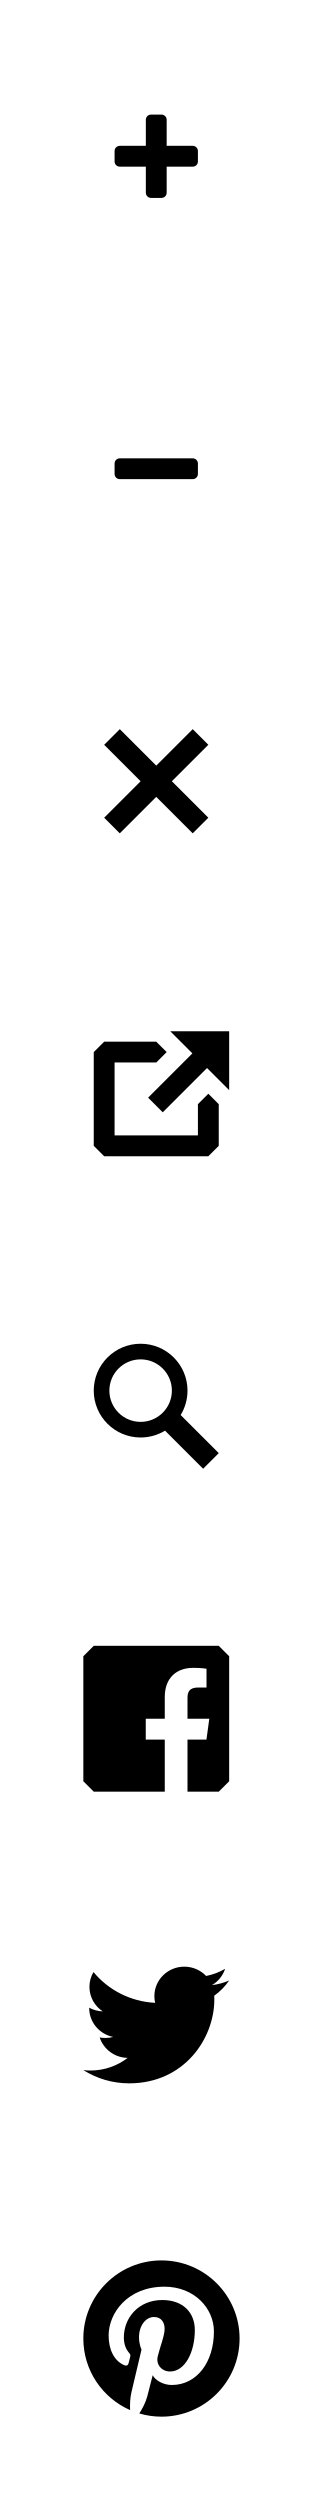
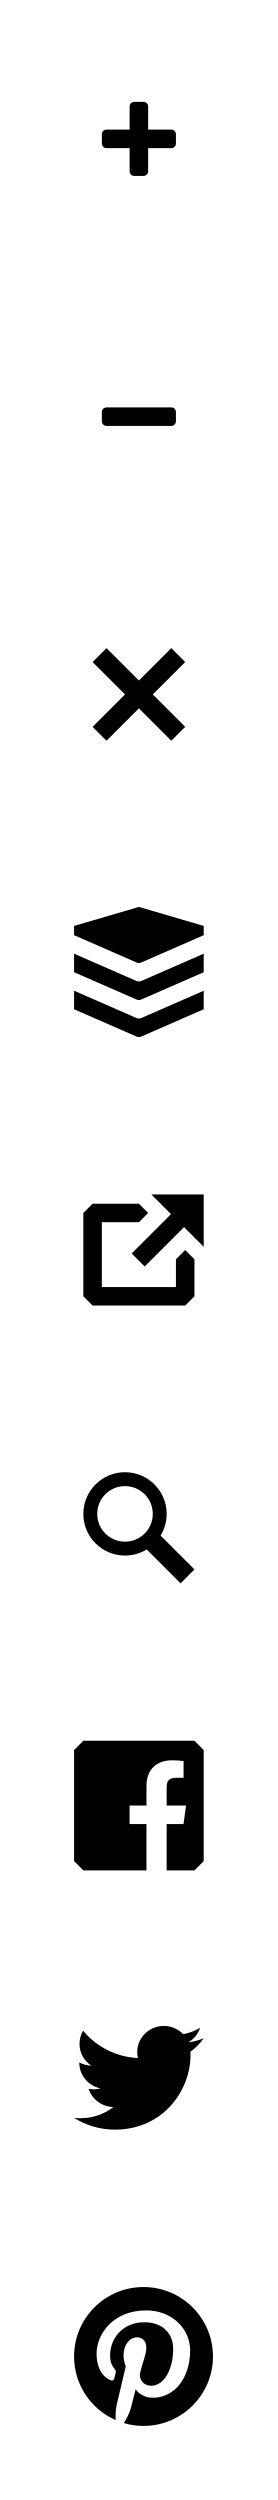
- <svg xmlns="http://www.w3.org/2000/svg" width="30" height="240" id="svg10280" version="1.1">
+ <svg xmlns="http://www.w3.org/2000/svg" width="30" height="270" id="svg10280" version="1.1">
  <defs id="defs10282">
    <clipPath id="clipPath10190" clipPathUnits="userSpaceOnUse">
      <path id="path10192" d="m 0.06,162.536 199.94,0 0,-162.476 -199.94,0 0,162.476 z" />
    </clipPath>
    <clipPath id="clipPath10196" clipPathUnits="userSpaceOnUse">
      <path id="path10198" d="M 0,0 200,0 200,163 0,163 0,0 z" />
    </clipPath>
    <clipPath clipPathUnits="userSpaceOnUse" id="clipPath4518">
      <path d="M 0,500 1024,500 1024,0 0,0 0,500 z" id="path4520" />
    </clipPath>
+     <clipPath clipPathUnits="userSpaceOnUse" id="clipPath3441">
+       <path id="path3443" d="m -28.999,153.8 c -0.101,-5e-4 -0.203,0.027 -0.292,0.075 l -5.4,2.975 c -0.093,0.051 -0.171,0.125 -0.225,0.217 -0.054,0.092 -0.084,0.202 -0.084,0.308 l 0,6.05 c 3e-4,0.213 0.121,0.422 0.308,0.525 l 5.4,2.975 c 0.088,0.048 0.191,0.075 0.292,0.075 0.1,0 0.204,-0.027 0.292,-0.075 l 5.4,-2.975 c 0.187,-0.103 0.308,-0.311 0.308,-0.525 l 0,-6.05 c -2e-4,-0.107 -0.029,-0.217 -0.084,-0.308 -0.054,-0.092 -0.131,-0.165 -0.225,-0.217 l -5.4,-2.975 c -0.088,-0.048 -0.192,-0.075 -0.292,-0.075 z" style="font-size:medium;font-style:normal;font-variant:normal;font-weight:normal;font-stretch:normal;text-indent:0;text-align:start;text-decoration:none;line-height:normal;letter-spacing:normal;word-spacing:normal;text-transform:none;direction:ltr;block-progression:tb;writing-mode:lr-tb;text-anchor:start;baseline-shift:baseline;color:#000000;fill:#000000;fill-opacity:1;fill-rule:nonzero;stroke:none;stroke-width:1;marker:none;visibility:visible;display:inline;overflow:visible;enable-background:accumulate;font-family:Sans;-inkscape-font-specification:Sans" />
+     </clipPath>
  </defs>
-   <g id="layer2" style="display:none" transform="translate(0,84)">
-     <rect style="fill:#f2f2f2;display:inline" id="rect3764" width="30" height="240" x="0" y="-84" />
-     <rect style="color:#000000;fill:#e6e6e6;fill-opacity:1;fill-rule:nonzero;stroke:none;stroke-width:1;marker:none;visibility:visible;display:inline;overflow:visible;enable-background:accumulate" id="rect8944" width="30" height="30" x="0" y="-84" />
+   <g id="layer2" style="display:none" transform="translate(0,114)">
+     <rect style="fill:#f2f2f2;display:inline" id="rect3764" width="30" height="270" x="0" y="-114" />
+     <rect style="color:#000000;fill:#e6e6e6;fill-opacity:1;fill-rule:nonzero;stroke:none;stroke-width:1;marker:none;visibility:visible;display:inline;overflow:visible;enable-background:accumulate" id="rect8944" width="30" height="30" x="0" y="-24" />
  </g>
-   <g id="layer1" transform="translate(-140,-122.3622)">
+   <g id="layer1" transform="translate(-140,-92.36218)" style="display:inline">
    <path id="path3407" d="m 156.344,221.362 2.125,2.125 -4.25,4.25 1.406,1.406 4.25,-4.25 2.125,2.125 0,-5.656 z m -6.344,1 -1,1 0,9 1,1 10,0 1,-1 0,-4 -1,-1 -1,1 0,3 -8,0 0,-7 4,0 1,-1 -1,-1 z" style="color:#000000;fill:#000000;fill-opacity:1;fill-rule:nonzero;stroke:none;stroke-width:1;marker:none;visibility:visible;display:inline;overflow:visible;filter:url(#filter6591-2);enable-background:accumulate" />
-     <path style="color:#000000;fill:#000000;fill-opacity:1;fill-rule:nonzero;stroke:none;stroke-width:1;marker:none;visibility:visible;display:inline;overflow:visible;enable-background:accumulate" d="m 154.5,133.362 c -0.277,0 -0.5,0.223 -0.5,0.5 l 0,2.5 -2.5,0 c -0.277,0 -0.5,0.223 -0.5,0.5 l 0,1 c 0,0.277 0.223,0.5 0.5,0.5 l 2.5,0 0,2.5 c 0,0.277 0.223,0.5 0.5,0.5 l 1,0 c 0.277,0 0.5,-0.223 0.5,-0.5 l 0,-2.5 2.5,0 c 0.277,0 0.5,-0.223 0.5,-0.5 l 0,-1 c 0,-0.277 -0.223,-0.5 -0.5,-0.5 l -2.5,0 0,-2.5 c 0,-0.277 -0.223,-0.5 -0.5,-0.5 z" id="path4922" />
-     <path id="path8230" d="m 151.5,166.362 c -0.277,0 -0.5,0.223 -0.5,0.5 l 0,1 c 0,0.277 0.223,0.5 0.5,0.5 l 7,0 c 0.277,0 0.5,-0.223 0.5,-0.5 l 0,-1 c 0,-0.277 -0.223,-0.5 -0.5,-0.5 z" style="color:#000000;fill:#000000;fill-opacity:1;fill-rule:nonzero;stroke:none;stroke-width:1;marker:none;visibility:visible;display:inline;overflow:visible;enable-background:accumulate" />
+     <path style="color:#000000;fill:#000000;fill-opacity:1;fill-rule:nonzero;stroke:none;stroke-width:1;marker:none;visibility:visible;display:inline;overflow:visible;enable-background:accumulate" d="m 154.5,103.362 c -0.277,0 -0.5,0.223 -0.5,0.5 l 0,2.5 -2.5,0 c -0.277,0 -0.5,0.223 -0.5,0.5 l 0,1 c 0,0.277 0.223,0.5 0.5,0.5 l 2.5,0 0,2.5 c 0,0.277 0.223,0.5 0.5,0.5 l 1,0 c 0.277,0 0.5,-0.223 0.5,-0.5 l 0,-2.5 2.5,0 c 0.277,0 0.5,-0.223 0.5,-0.5 l 0,-1 c 0,-0.277 -0.223,-0.5 -0.5,-0.5 l -2.5,0 0,-2.5 c 0,-0.277 -0.223,-0.5 -0.5,-0.5 z" id="path4922" />
+     <path id="path8230" d="m 151.5,136.362 c -0.277,0 -0.5,0.223 -0.5,0.5 l 0,1 c 0,0.277 0.223,0.5 0.5,0.5 l 7,0 c 0.277,0 0.5,-0.223 0.5,-0.5 l 0,-1 c 0,-0.277 -0.223,-0.5 -0.5,-0.5 z" style="color:#000000;fill:#000000;fill-opacity:1;fill-rule:nonzero;stroke:none;stroke-width:1;marker:none;visibility:visible;display:inline;overflow:visible;enable-background:accumulate" />
    <path d="m 161.999,312.488 c -0.515,0.225 -1.069,0.377 -1.65,0.445 0.593,-0.35 1.048,-0.904 1.263,-1.564 -0.555,0.324 -1.17,0.559 -1.824,0.686 -0.524,-0.55 -1.27,-0.893 -2.096,-0.893 -1.586,0 -2.872,1.266 -2.872,2.828 0,0.222 0.025,0.438 0.075,0.644 -2.387,-0.118 -4.503,-1.244 -5.92,-2.955 -0.247,0.418 -0.389,0.903 -0.389,1.422 0,0.981 0.507,1.847 1.278,2.354 -0.471,-0.015 -0.914,-0.142 -1.301,-0.354 -3e-4,0.012 -3e-4,0.024 -3e-4,0.035 0,1.37 0.99,2.513 2.304,2.773 -0.241,0.065 -0.495,0.099 -0.757,0.099 -0.185,0 -0.365,-0.018 -0.54,-0.051 0.365,1.123 1.426,1.941 2.683,1.964 -0.983,0.758 -2.221,1.211 -3.567,1.211 -0.232,0 -0.46,-0.013 -0.685,-0.04 1.271,0.802 2.781,1.271 4.403,1.271 5.283,0 8.172,-4.309 8.172,-8.046 0,-0.123 0,-0.245 -0.01,-0.366 0.561,-0.399 1.048,-0.897 1.433,-1.464" style="color:#000000;fill:#000000;fill-opacity:1;fill-rule:nonzero;stroke:none;stroke-width:1;marker:none;visibility:visible;display:inline;overflow:visible;enable-background:accumulate" id="path8212" />
    <g transform="matrix(0.05245528,0,0,-0.05245528,114.6619,300.6858)" id="g4514" style="fill:#000000;fill-opacity:1;display:inline">
      <g id="g4516" clip-path="url(#clipPath4518)" style="fill:#000000;fill-opacity:1">
        <g id="g4522" transform="translate(887.7168,387.4473)" style="fill:#000000;fill-opacity:1">
          <path d="M -233.1,-6.9786576e-4 -252.164,-19.065 l 0,-228.766 19.064,-19.064 129.98,-2.9e-4 0,95.32 -34.782,0 0,38.128 34.782,0 0,39.894 c 0,34.472 21.054,53.243 51.806,53.243 14.731,0 20.904,-1.096 24.593,-1.586 l 0,-34.359 -14.841,-0.01 c -16.724,0 -19.963,-7.947 -19.963,-19.609 l 0,-37.573 39.887,0 -5.193,-38.128 -34.694,0 0,-95.32 57.192,2.9e-4 19.064,19.064 0,228.766 -19.064,19.064 z" style="fill:#000000;fill-opacity:1;fill-rule:nonzero;stroke:none" id="path4524" />
        </g>
      </g>
    </g>
    <g style="display:inline" id="g12" transform="matrix(0.00546686,0,0,-0.00546686,185.799,344.1801)">
      <path style="fill:#000000;fill-opacity:1;fill-rule:nonzero;stroke:none" id="path16" d="m -5542.26,881.375 c -757.661,0 -1371.946,-614.23 -1371.946,-1371.92 0,-561.771 337.805,-1044.381 821.199,-1256.568 -3.863,95.797 -0.691,210.797 23.875,315.027 26.379,111.383 176.532,747.561 176.532,747.561 0,0 -43.83,87.6 -43.83,217.07 0,203.3 117.84,355.15 264.59,355.15 124.78,0 185.06,-93.73 185.06,-205.97 0,-125.45 -80,-313.08 -121.15,-486.87 -34.37,-145.531 72.97,-264.23 216.54,-264.23 259.94,0 435,333.85 435,729.4 0,300.69 -202.52,525.74 -570.86,525.74 -416.155,0 -675.421,-310.35 -675.421,-657.01 0,-119.52 35.246,-203.82 90.445,-269.08 25.379,-29.98 28.907,-42.04 19.715,-76.46 -6.574,-25.25 -21.691,-86.02 -27.945,-110.102 -9.137,-34.75 -37.285,-47.168 -68.692,-34.34 -191.679,78.252 -280.957,288.172 -280.957,524.132 0,389.72 328.68,857.02 980.515,857.02 523.79,0 868.52,-379.03 868.52,-785.89 0,-538.191 -299.2,-940.262 -740.25,-940.262 -148.11,0 -287.43,80.071 -335.16,171.012 0,0 -79.65,-316.101 -96.52,-377.129 -29.08,-105.781 -86.02,-211.492 -138.08,-293.902 123.4,-36.418 253.73,-56.258 388.82,-56.258 757.6,0 1371.86,614.238 1371.86,1371.959 0,757.69 -614.26,1371.92 -1371.86,1371.92" />
    </g>
    <path id="path3409" d="m 153.5,251.362 c -2.485,0 -4.5,2.015 -4.5,4.5 0,2.485 2.015,4.5 4.5,4.5 0.854,0 1.663,-0.243 2.344,-0.656 l 3.656,3.656 1.5,-1.5 -3.656,-3.656 c 0.413,-0.68 0.656,-1.49 0.656,-2.344 0,-2.485 -2.015,-4.5 -4.5,-4.5 z m 0,1.5 c 1.657,0 3,1.343 3,3 0,1.657 -1.343,3 -3,3 -1.657,0 -3,-1.343 -3,-3 0,-1.657 1.343,-3 3,-3 z" style="color:#000000;fill:#000000;fill-opacity:1;fill-rule:nonzero;stroke:none;stroke-width:1;marker:none;visibility:visible;display:inline;overflow:visible;enable-background:accumulate" />
-     <path id="path5896" d="m 151.5,192.362 -1.5,1.5 3.5,3.5 -3.5,3.5 1.5,1.5 3.5,-3.5 3.5,3.5 1.5,-1.5 -3.5,-3.5 3.5,-3.5 -1.5,-1.5 -3.5,3.5 z" style="color:#000000;fill:#000000;fill-opacity:1;fill-rule:nonzero;stroke:none;stroke-width:1;marker:none;visibility:visible;display:inline;overflow:visible;enable-background:accumulate" />
+     <path id="path5896" d="m 151.5,162.362 -1.5,1.5 3.5,3.5 -3.5,3.5 1.5,1.5 3.5,-3.5 3.5,3.5 1.5,-1.5 -3.5,-3.5 3.5,-3.5 -1.5,-1.5 -3.5,3.5 z" style="color:#000000;fill:#000000;fill-opacity:1;fill-rule:nonzero;stroke:none;stroke-width:1;marker:none;visibility:visible;display:inline;overflow:visible;enable-background:accumulate" />
+     <path style="font-size:medium;font-style:normal;font-variant:normal;font-weight:normal;font-stretch:normal;text-indent:0;text-align:start;text-decoration:none;line-height:normal;letter-spacing:normal;word-spacing:normal;text-transform:none;direction:ltr;block-progression:tb;writing-mode:lr-tb;text-anchor:start;baseline-shift:baseline;color:#000000;fill:#000000;fill-opacity:1;fill-rule:nonzero;stroke:none;stroke-width:1;marker:none;visibility:visible;display:inline;overflow:visible;enable-background:accumulate;font-family:Sans;-inkscape-font-specification:Sans" d="m 155,190.331 c -0.101,-5e-4 -0.193,0.015 -0.281,0.062 L 148,192.362 l 0,1 6.719,2.938 c 0.088,0.048 0.181,0.062 0.281,0.062 0.1,0 0.193,-0.015 0.281,-0.062 l 6.719,-2.938 0,-1 -6.719,-1.969 c -0.088,-0.048 -0.182,-0.062 -0.281,-0.062 z m -7,7.031 6.719,2.938 c 0.088,0.048 0.181,0.062 0.281,0.062 0.1,0 0.193,-0.015 0.281,-0.062 l 6.719,-2.938 0,-2 -6.719,2.938 c -0.088,0.048 -0.181,0.062 -0.281,0.062 -0.101,0 -0.193,-0.015 -0.281,-0.062 L 148,195.362 z m 0,4 6.719,2.938 c 0.088,0.048 0.181,0.062 0.281,0.062 0.1,0 0.193,-0.015 0.281,-0.062 l 6.719,-2.938 0,-2 -6.719,2.938 c -0.088,0.048 -0.181,0.062 -0.281,0.062 -0.101,0 -0.193,-0.015 -0.281,-0.062 L 148,199.362 z" id="path3431" />
  </g>
</svg>
